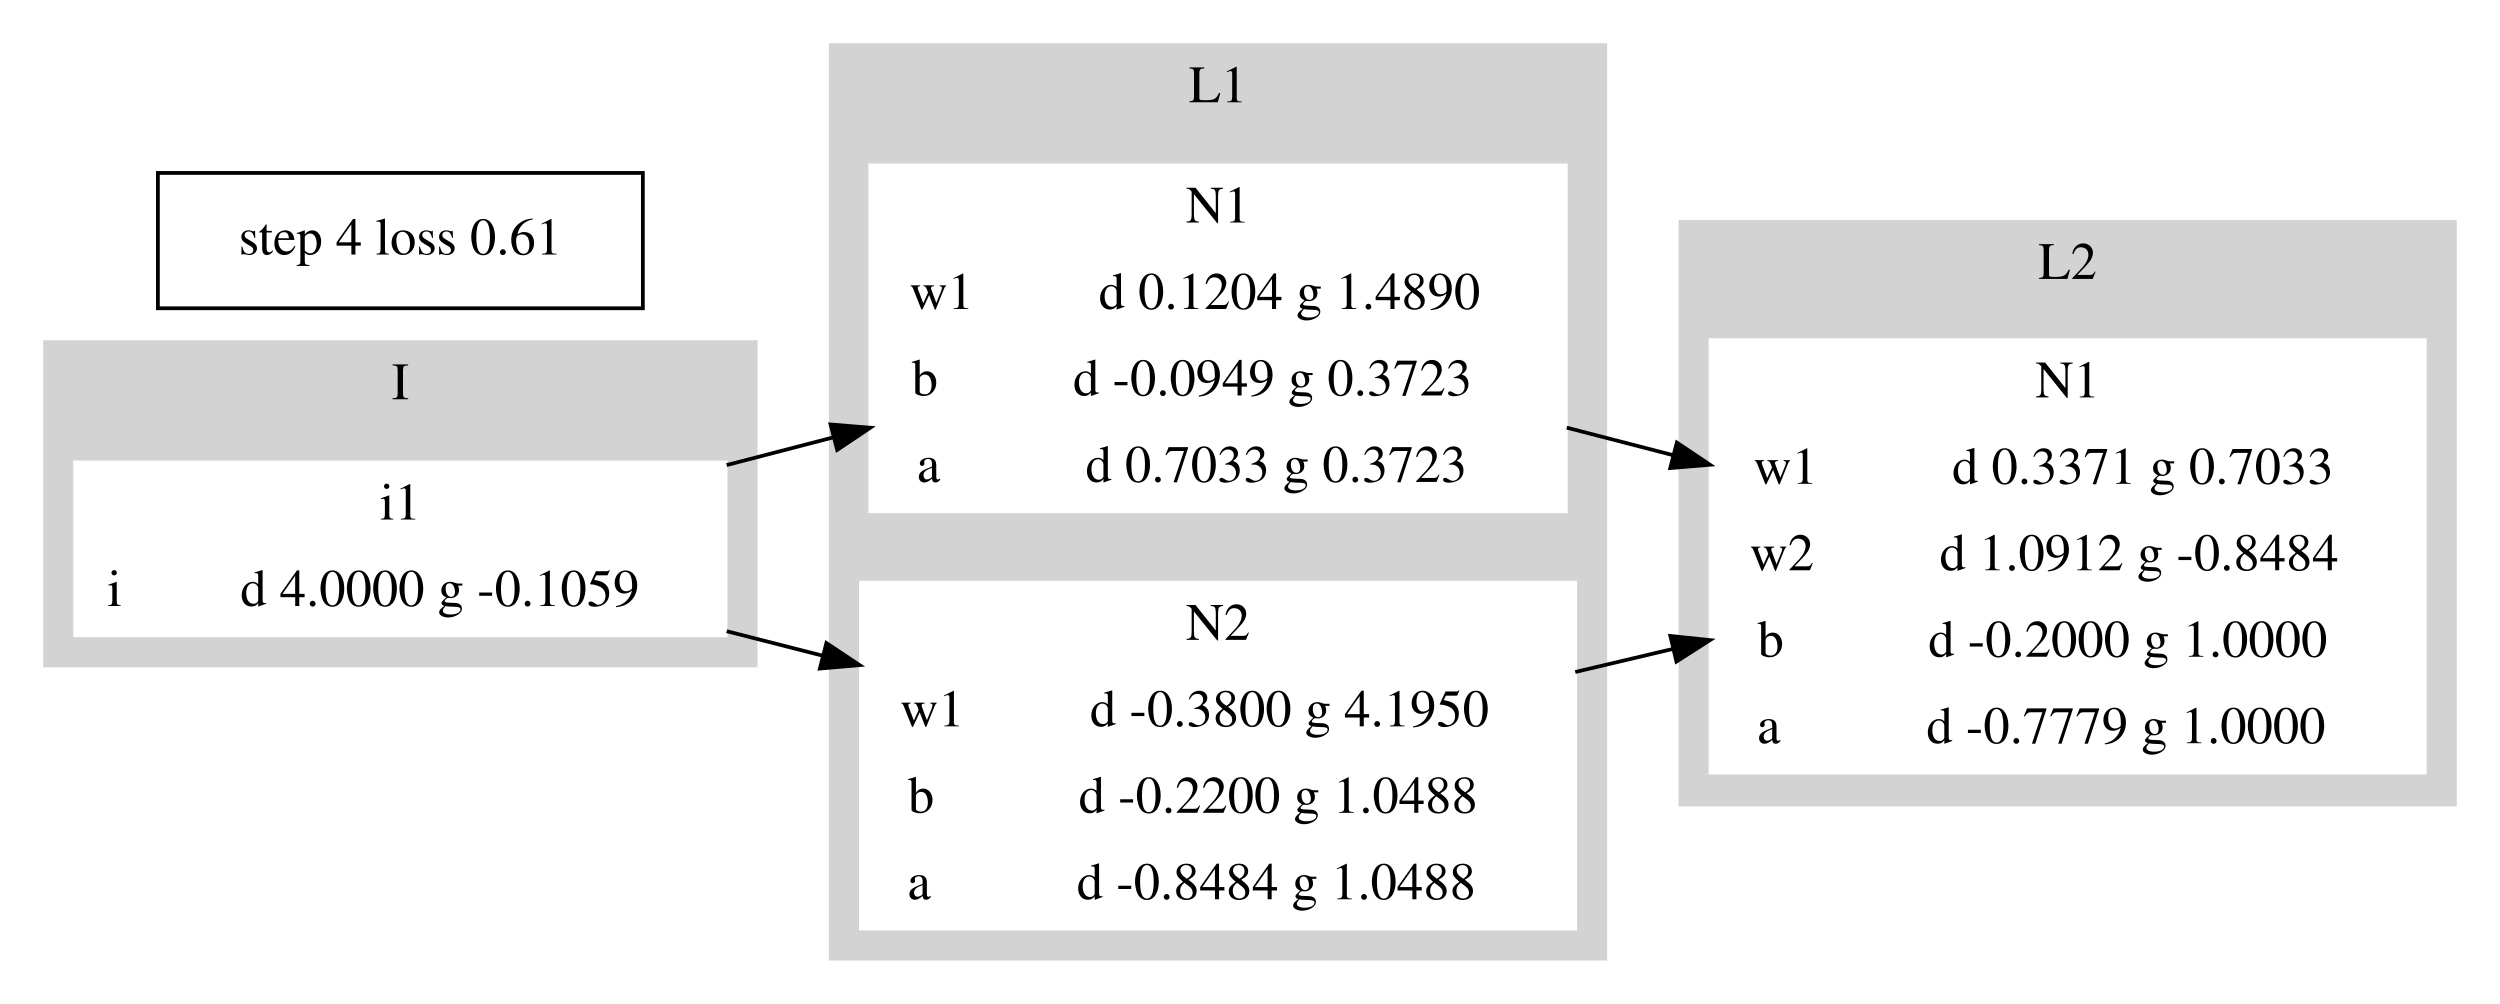
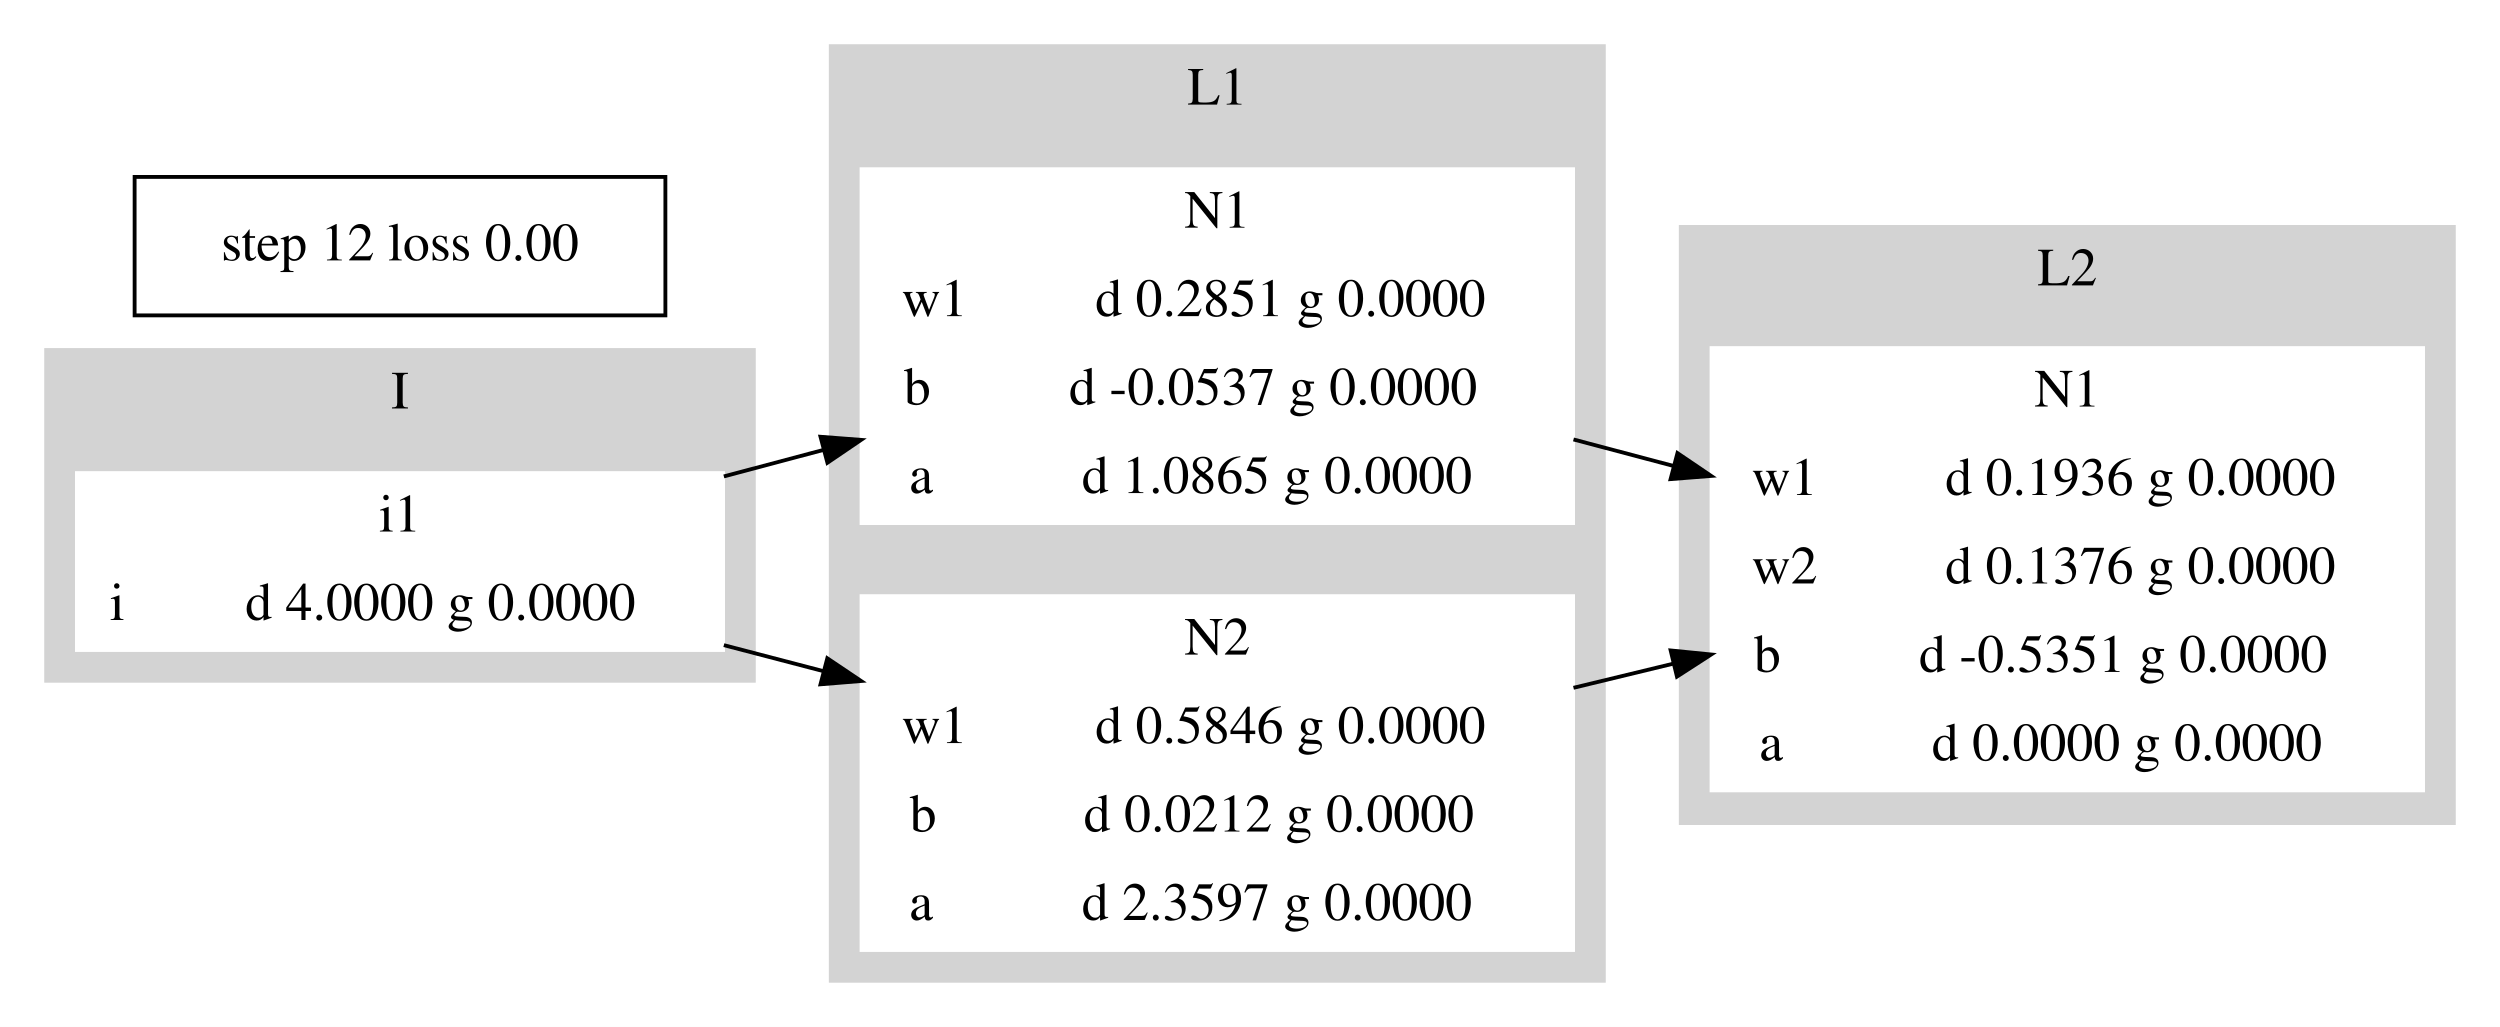
- <svg xmlns="http://www.w3.org/2000/svg" width="665pt" height="267pt" viewBox="0.00 0.00 665.00 267.00">
+ <svg xmlns="http://www.w3.org/2000/svg" width="650pt" height="267pt" viewBox="0.00 0.00 650.00 267.00">
  <g id="graph0" class="graph" transform="scale(1 1) rotate(0) translate(4 263)">
-     <polygon fill="white" stroke="transparent" points="-4,4 -4,-263 661,-263 661,4 -4,4" />
+     <polygon fill="white" stroke="transparent" points="-4,4 -4,-263 646,-263 646,4 -4,4" />
    <g id="clust1" class="cluster">
-       <polygon fill="lightgrey" stroke="lightgrey" points="8,-86 8,-172 197,-172 197,-86 8,-86" />
-       <text text-anchor="middle" x="102.5" y="-156.8" font-family="Times,serif" font-size="14.00">I</text>
+       <polygon fill="lightgrey" stroke="lightgrey" points="8,-86 8,-172 192,-172 192,-86 8,-86" />
+       <text text-anchor="middle" x="100" y="-156.8" font-family="Times,serif" font-size="14.00">I</text>
    </g>
    <g id="clust2" class="cluster">
-       <polygon fill="lightgrey" stroke="lightgrey" points="217,-8 217,-251 423,-251 423,-8 217,-8" />
-       <text text-anchor="middle" x="320" y="-235.8" font-family="Times,serif" font-size="14.00">L1</text>
+       <polygon fill="lightgrey" stroke="lightgrey" points="212,-8 212,-251 413,-251 413,-8 212,-8" />
+       <text text-anchor="middle" x="312.5" y="-235.8" font-family="Times,serif" font-size="14.00">L1</text>
    </g>
    <g id="clust3" class="cluster">
-       <polygon fill="lightgrey" stroke="lightgrey" points="443,-49 443,-204 649,-204 649,-49 443,-49" />
-       <text text-anchor="middle" x="546" y="-188.8" font-family="Times,serif" font-size="14.00">L2</text>
+       <polygon fill="lightgrey" stroke="lightgrey" points="433,-49 433,-204 634,-204 634,-49 433,-49" />
+       <text text-anchor="middle" x="533.5" y="-188.8" font-family="Times,serif" font-size="14.00">L2</text>
    </g>
    <g id="node1" class="node">
-       <polygon fill="white" stroke="white" points="16,-94 16,-140 189,-140 189,-94 16,-94" />
-       <text text-anchor="middle" x="102.5" y="-124.8" font-family="Times,serif" font-size="14.00">i1</text>
-       <polyline fill="none" stroke="white" points="16,-117 189,-117 " />
+       <polygon fill="white" stroke="white" points="16,-94 16,-140 184,-140 184,-94 16,-94" />
+       <text text-anchor="middle" x="100" y="-124.8" font-family="Times,serif" font-size="14.00">i1</text>
+       <polyline fill="none" stroke="white" points="16,-117 184,-117 " />
      <text text-anchor="middle" x="26.5" y="-101.8" font-family="Times,serif" font-size="14.00">i</text>
      <polyline fill="none" stroke="white" points="37,-94 37,-117 " />
-       <text text-anchor="middle" x="113" y="-101.8" font-family="Times,serif" font-size="14.00">d 4.0000 g -0.1059</text>
+       <text text-anchor="middle" x="110.5" y="-101.8" font-family="Times,serif" font-size="14.00">d 4.0000 g 0.0000</text>
    </g>
    <g id="node2" class="node">
-       <polygon fill="white" stroke="white" points="227.5,-127 227.5,-219 412.5,-219 412.5,-127 227.5,-127" />
-       <text text-anchor="middle" x="320" y="-203.8" font-family="Times,serif" font-size="14.00">N1</text>
-       <polyline fill="none" stroke="white" points="227.5,-196 412.5,-196 " />
-       <text text-anchor="middle" x="246.5" y="-180.8" font-family="Times,serif" font-size="14.00">w1</text>
-       <polyline fill="none" stroke="white" points="265.5,-173 265.5,-196 " />
-       <text text-anchor="middle" x="339" y="-180.8" font-family="Times,serif" font-size="14.00">d 0.1204 g 1.4890</text>
-       <polyline fill="none" stroke="white" points="227.5,-173 412.5,-173 " />
-       <text text-anchor="middle" x="242" y="-157.8" font-family="Times,serif" font-size="14.00">b</text>
-       <polyline fill="none" stroke="white" points="256.5,-150 256.5,-173 " />
-       <text text-anchor="middle" x="334.5" y="-157.8" font-family="Times,serif" font-size="14.00">d -0.0949 g 0.3723</text>
-       <polyline fill="none" stroke="white" points="227.5,-150 412.5,-150 " />
-       <text text-anchor="middle" x="243" y="-134.8" font-family="Times,serif" font-size="14.00">a</text>
-       <polyline fill="none" stroke="white" points="258.5,-127 258.5,-150 " />
-       <text text-anchor="middle" x="335.5" y="-134.8" font-family="Times,serif" font-size="14.00">d 0.7033 g 0.3723</text>
+       <polygon fill="white" stroke="white" points="220,-127 220,-219 405,-219 405,-127 220,-127" />
+       <text text-anchor="middle" x="312.5" y="-203.8" font-family="Times,serif" font-size="14.00">N1</text>
+       <polyline fill="none" stroke="white" points="220,-196 405,-196 " />
+       <text text-anchor="middle" x="239" y="-180.8" font-family="Times,serif" font-size="14.00">w1</text>
+       <polyline fill="none" stroke="white" points="258,-173 258,-196 " />
+       <text text-anchor="middle" x="331.5" y="-180.8" font-family="Times,serif" font-size="14.00">d 0.2851 g 0.0000</text>
+       <polyline fill="none" stroke="white" points="220,-173 405,-173 " />
+       <text text-anchor="middle" x="234.5" y="-157.8" font-family="Times,serif" font-size="14.00">b</text>
+       <polyline fill="none" stroke="white" points="249,-150 249,-173 " />
+       <text text-anchor="middle" x="327" y="-157.8" font-family="Times,serif" font-size="14.00">d -0.0537 g 0.0000</text>
+       <polyline fill="none" stroke="white" points="220,-150 405,-150 " />
+       <text text-anchor="middle" x="235.5" y="-134.8" font-family="Times,serif" font-size="14.00">a</text>
+       <polyline fill="none" stroke="white" points="251,-127 251,-150 " />
+       <text text-anchor="middle" x="328" y="-134.8" font-family="Times,serif" font-size="14.00">d 1.0865 g 0.0000</text>
    </g>
    <g id="edge1" class="edge">
-       <path fill="none" stroke="black" d="M189.29,-139.29C198.61,-141.72 208.16,-144.2 217.65,-146.66" />
-       <polygon fill="black" stroke="black" points="216.93,-150.09 227.49,-149.22 218.69,-143.32 216.93,-150.09" />
+       <path fill="none" stroke="black" d="M184.2,-139.13C192.71,-141.4 201.43,-143.72 210.11,-146.03" />
+       <polygon fill="black" stroke="black" points="209.33,-149.44 219.89,-148.63 211.13,-142.68 209.33,-149.44" />
    </g>
    <g id="node3" class="node">
-       <polygon fill="white" stroke="white" points="225,-16 225,-108 415,-108 415,-16 225,-16" />
-       <text text-anchor="middle" x="320" y="-92.8" font-family="Times,serif" font-size="14.00">N2</text>
-       <polyline fill="none" stroke="white" points="225,-85 415,-85 " />
-       <text text-anchor="middle" x="244" y="-69.8" font-family="Times,serif" font-size="14.00">w1</text>
-       <polyline fill="none" stroke="white" points="263,-62 263,-85 " />
-       <text text-anchor="middle" x="339" y="-69.8" font-family="Times,serif" font-size="14.00">d -0.3800 g 4.1950</text>
-       <polyline fill="none" stroke="white" points="225,-62 415,-62 " />
-       <text text-anchor="middle" x="241" y="-46.8" font-family="Times,serif" font-size="14.00">b</text>
-       <polyline fill="none" stroke="white" points="257,-39 257,-62 " />
-       <text text-anchor="middle" x="336" y="-46.8" font-family="Times,serif" font-size="14.00">d -0.2200 g 1.0488</text>
-       <polyline fill="none" stroke="white" points="225,-39 415,-39 " />
-       <text text-anchor="middle" x="240.5" y="-23.8" font-family="Times,serif" font-size="14.00">a</text>
-       <polyline fill="none" stroke="white" points="256,-16 256,-39 " />
-       <text text-anchor="middle" x="335.5" y="-23.8" font-family="Times,serif" font-size="14.00">d -0.8484 g 1.0488</text>
+       <polygon fill="white" stroke="white" points="220,-16 220,-108 405,-108 405,-16 220,-16" />
+       <text text-anchor="middle" x="312.5" y="-92.8" font-family="Times,serif" font-size="14.00">N2</text>
+       <polyline fill="none" stroke="white" points="220,-85 405,-85 " />
+       <text text-anchor="middle" x="239" y="-69.8" font-family="Times,serif" font-size="14.00">w1</text>
+       <polyline fill="none" stroke="white" points="258,-62 258,-85 " />
+       <text text-anchor="middle" x="331.5" y="-69.8" font-family="Times,serif" font-size="14.00">d 0.5846 g 0.0000</text>
+       <polyline fill="none" stroke="white" points="220,-62 405,-62 " />
+       <text text-anchor="middle" x="236" y="-46.8" font-family="Times,serif" font-size="14.00">b</text>
+       <polyline fill="none" stroke="white" points="252,-39 252,-62 " />
+       <text text-anchor="middle" x="328.5" y="-46.8" font-family="Times,serif" font-size="14.00">d 0.0212 g 0.0000</text>
+       <polyline fill="none" stroke="white" points="220,-39 405,-39 " />
+       <text text-anchor="middle" x="235.5" y="-23.8" font-family="Times,serif" font-size="14.00">a</text>
+       <polyline fill="none" stroke="white" points="251,-16 251,-39 " />
+       <text text-anchor="middle" x="328" y="-23.8" font-family="Times,serif" font-size="14.00">d 2.3597 g 0.0000</text>
    </g>
    <g id="edge2" class="edge">
-       <path fill="none" stroke="black" d="M189.29,-95.1C197.64,-92.97 206.18,-90.79 214.69,-88.62" />
-       <polygon fill="black" stroke="black" points="215.82,-91.95 224.65,-86.08 214.09,-85.16 215.82,-91.95" />
+       <path fill="none" stroke="black" d="M184.2,-95.26C192.71,-93.04 201.43,-90.76 210.11,-88.49" />
+       <polygon fill="black" stroke="black" points="211.1,-91.85 219.89,-85.94 209.33,-85.08 211.1,-91.85" />
    </g>
    <g id="node4" class="node">
-       <polygon fill="white" stroke="white" points="451,-57.5 451,-172.5 641,-172.5 641,-57.5 451,-57.5" />
-       <text text-anchor="middle" x="546" y="-157.3" font-family="Times,serif" font-size="14.00">N1</text>
-       <polyline fill="none" stroke="white" points="451,-149.5 641,-149.5 " />
-       <text text-anchor="middle" x="471" y="-134.3" font-family="Times,serif" font-size="14.00">w1</text>
-       <polyline fill="none" stroke="white" points="491,-126.5 491,-149.5 " />
-       <text text-anchor="middle" x="566" y="-134.3" font-family="Times,serif" font-size="14.00">d 0.3371 g 0.7033</text>
-       <polyline fill="none" stroke="white" points="451,-126.5 641,-126.5 " />
-       <text text-anchor="middle" x="470" y="-111.3" font-family="Times,serif" font-size="14.00">w2</text>
-       <polyline fill="none" stroke="white" points="489,-103.5 489,-126.5 " />
-       <text text-anchor="middle" x="565" y="-111.3" font-family="Times,serif" font-size="14.00">d 1.0912 g -0.8484</text>
-       <polyline fill="none" stroke="white" points="451,-103.5 641,-103.5 " />
-       <text text-anchor="middle" x="467" y="-88.3" font-family="Times,serif" font-size="14.00">b</text>
-       <polyline fill="none" stroke="white" points="483,-80.5 483,-103.5 " />
-       <text text-anchor="middle" x="562" y="-88.3" font-family="Times,serif" font-size="14.00">d -0.2000 g 1.0000</text>
-       <polyline fill="none" stroke="white" points="451,-80.5 641,-80.5 " />
-       <text text-anchor="middle" x="466.5" y="-65.3" font-family="Times,serif" font-size="14.00">a</text>
-       <polyline fill="none" stroke="white" points="482,-57.5 482,-80.5 " />
-       <text text-anchor="middle" x="561.5" y="-65.3" font-family="Times,serif" font-size="14.00">d -0.7779 g 1.0000</text>
+       <polygon fill="white" stroke="white" points="441,-57.5 441,-172.5 626,-172.5 626,-57.5 441,-57.5" />
+       <text text-anchor="middle" x="533.5" y="-157.3" font-family="Times,serif" font-size="14.00">N1</text>
+       <polyline fill="none" stroke="white" points="441,-149.5 626,-149.5 " />
+       <text text-anchor="middle" x="460" y="-134.3" font-family="Times,serif" font-size="14.00">w1</text>
+       <polyline fill="none" stroke="white" points="479,-126.5 479,-149.5 " />
+       <text text-anchor="middle" x="552.5" y="-134.3" font-family="Times,serif" font-size="14.00">d 0.1936 g 0.0000</text>
+       <polyline fill="none" stroke="white" points="441,-126.5 626,-126.5 " />
+       <text text-anchor="middle" x="460" y="-111.3" font-family="Times,serif" font-size="14.00">w2</text>
+       <polyline fill="none" stroke="white" points="479,-103.5 479,-126.5 " />
+       <text text-anchor="middle" x="552.5" y="-111.3" font-family="Times,serif" font-size="14.00">d 0.1376 g 0.0000</text>
+       <polyline fill="none" stroke="white" points="441,-103.5 626,-103.5 " />
+       <text text-anchor="middle" x="455.5" y="-88.3" font-family="Times,serif" font-size="14.00">b</text>
+       <polyline fill="none" stroke="white" points="470,-80.5 470,-103.5 " />
+       <text text-anchor="middle" x="548" y="-88.3" font-family="Times,serif" font-size="14.00">d -0.5351 g 0.0000</text>
+       <polyline fill="none" stroke="white" points="441,-80.5 626,-80.5 " />
+       <text text-anchor="middle" x="456.5" y="-65.3" font-family="Times,serif" font-size="14.00">a</text>
+       <polyline fill="none" stroke="white" points="472,-57.5 472,-80.5 " />
+       <text text-anchor="middle" x="549" y="-65.3" font-family="Times,serif" font-size="14.00">d 0.0000 g 0.0000</text>
    </g>
    <g id="edge3" class="edge">
-       <path fill="none" stroke="black" d="M412.76,-149.24C422.08,-146.83 431.6,-144.36 441.04,-141.92" />
-       <polygon fill="black" stroke="black" points="442.04,-145.27 450.85,-139.38 440.29,-138.5 442.04,-145.27" />
+       <path fill="none" stroke="black" d="M405.11,-148.74C413.71,-146.46 422.46,-144.14 431.14,-141.84" />
+       <polygon fill="black" stroke="black" points="432.14,-145.2 440.91,-139.26 430.35,-138.43 432.14,-145.2" />
    </g>
    <g id="edge4" class="edge">
-       <path fill="none" stroke="black" d="M415.02,-84.25C423.63,-86.28 432.39,-88.36 441.08,-90.41" />
-       <polygon fill="black" stroke="black" points="440.32,-93.83 450.86,-92.73 441.93,-87.02 440.32,-93.83" />
+       <path fill="none" stroke="black" d="M405.11,-84.17C413.71,-86.25 422.46,-88.37 431.14,-90.47" />
+       <polygon fill="black" stroke="black" points="430.37,-93.88 440.91,-92.83 432.01,-87.08 430.37,-93.88" />
    </g>
    <g id="node5" class="node">
-       <polygon fill="none" stroke="black" points="38,-181 38,-217 167,-217 167,-181 38,-181" />
-       <text text-anchor="middle" x="102.5" y="-195.3" font-family="Times,serif" font-size="14.00">step 4 loss 0.61</text>
+       <polygon fill="none" stroke="black" points="31,-181 31,-217 169,-217 169,-181 31,-181" />
+       <text text-anchor="middle" x="100" y="-195.3" font-family="Times,serif" font-size="14.00">step 12 loss 0.00</text>
    </g>
  </g>
</svg>
